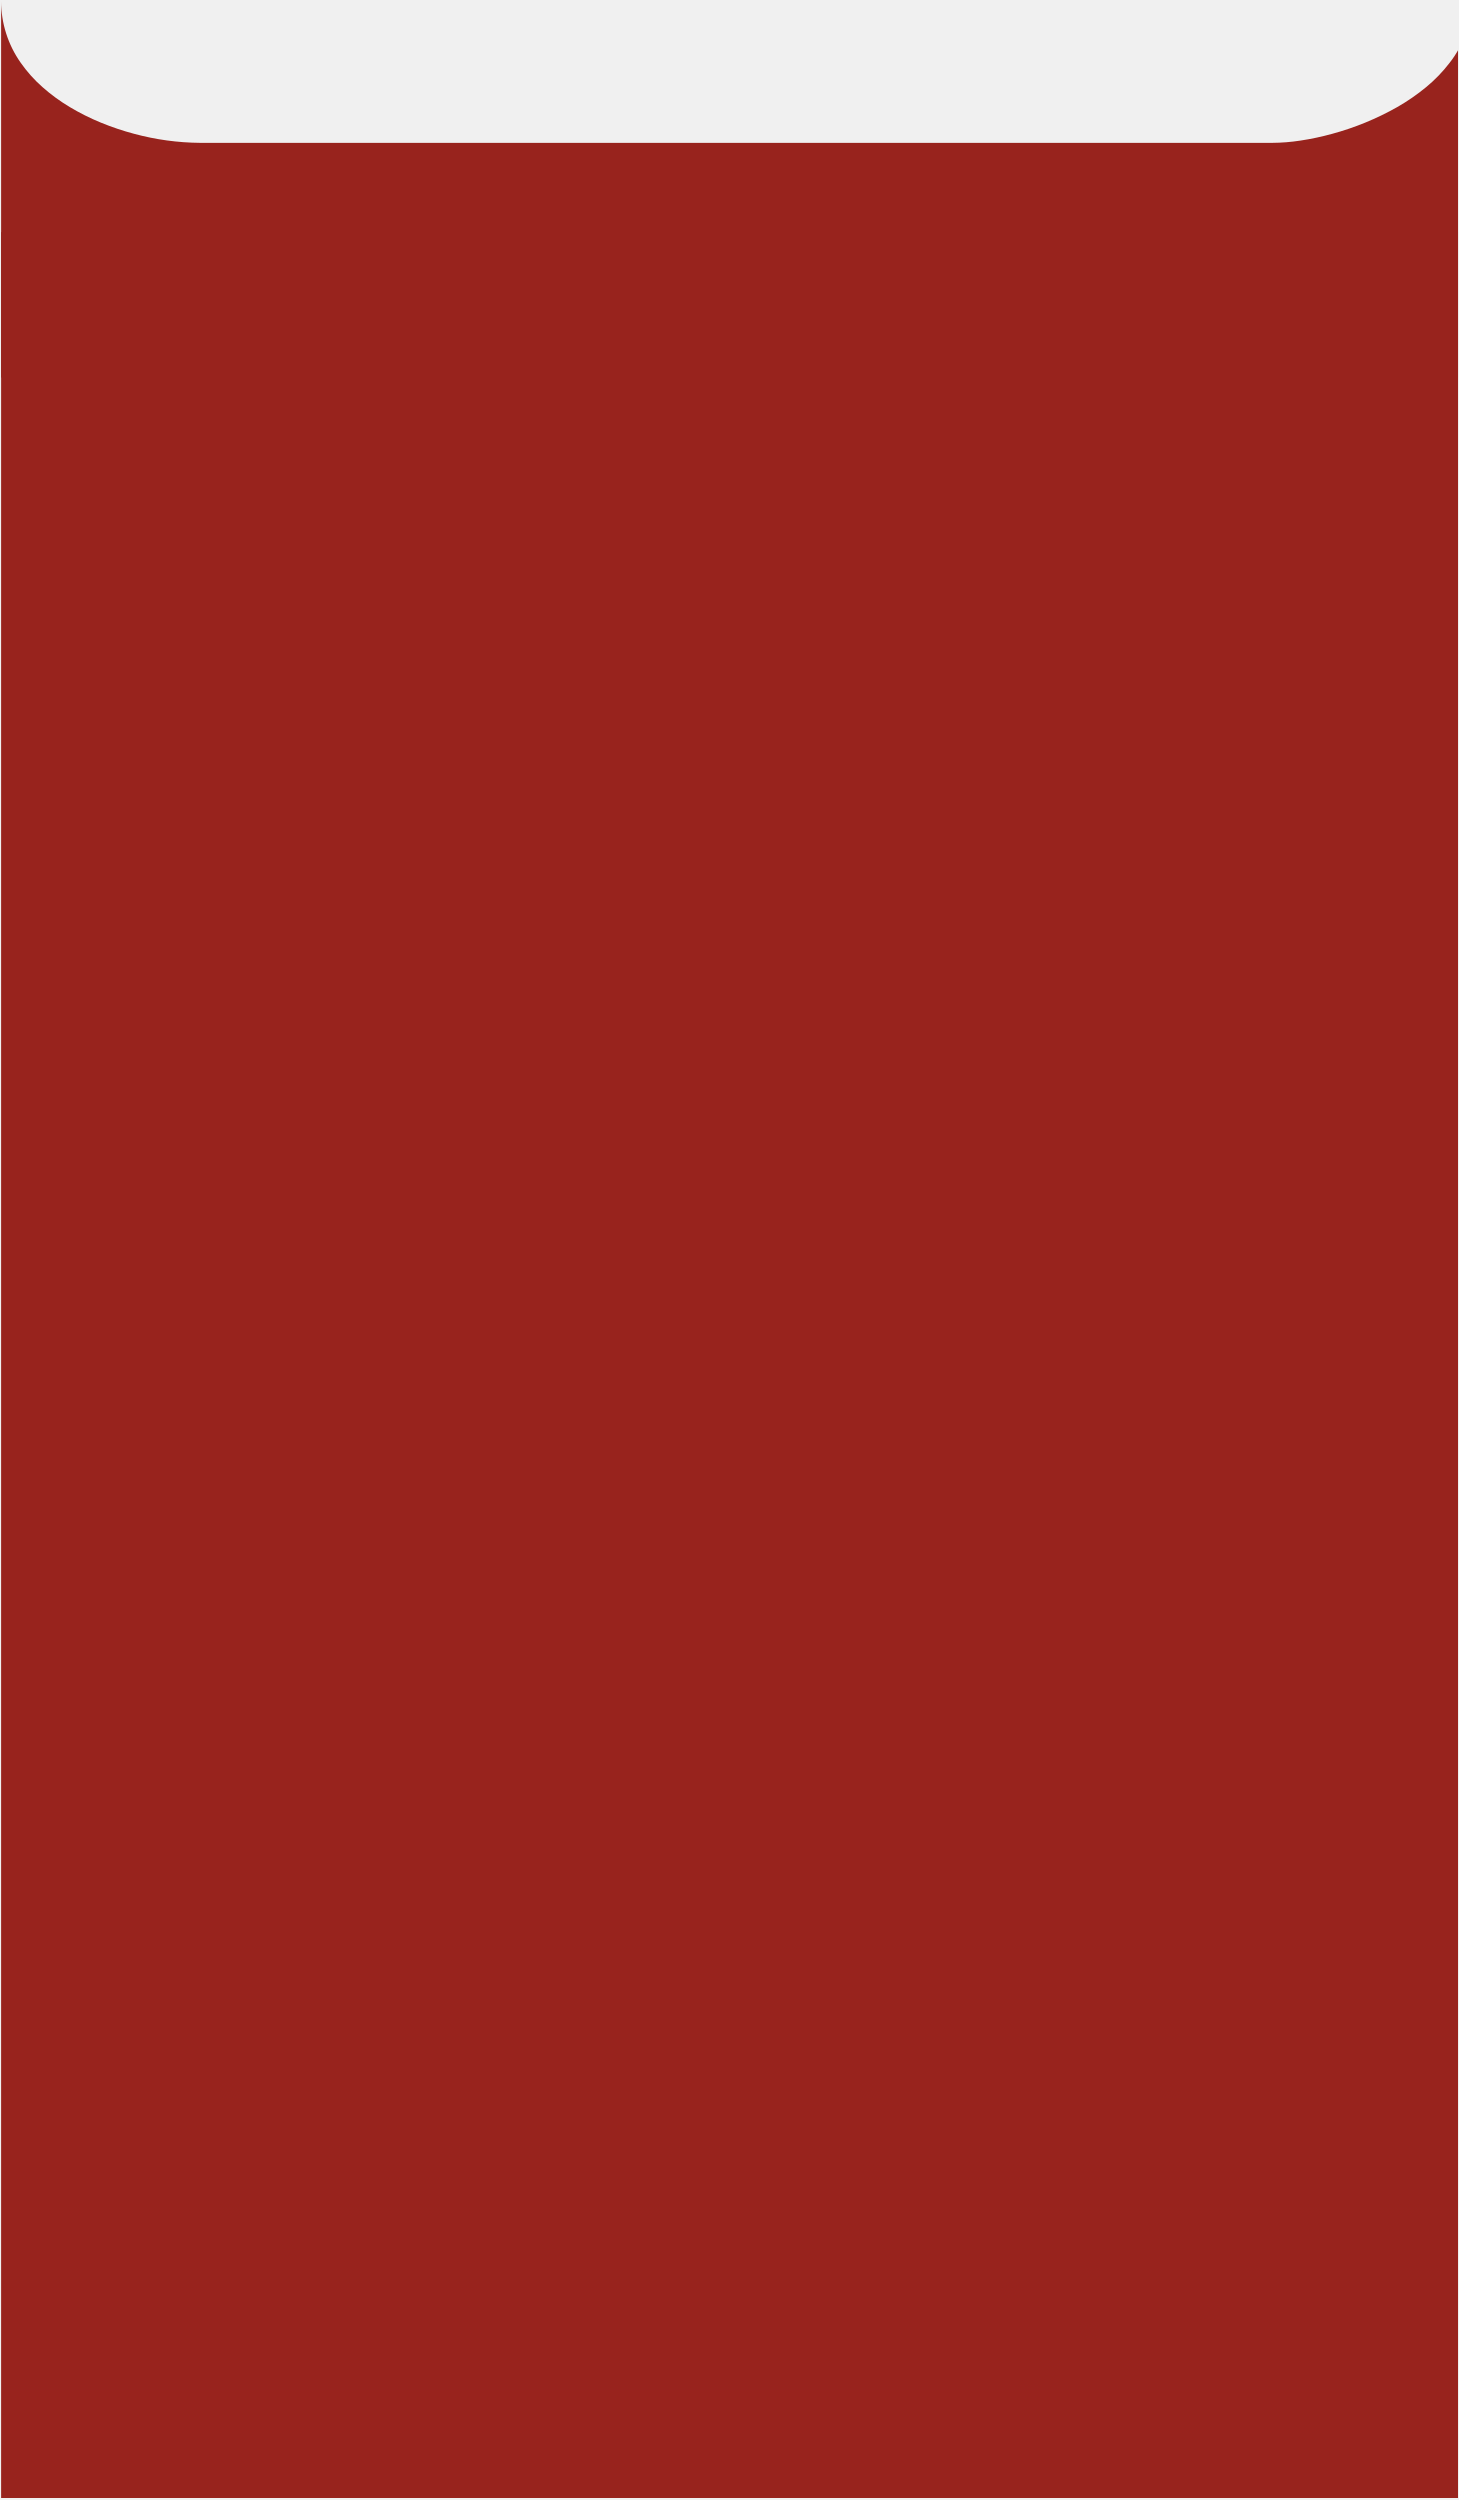
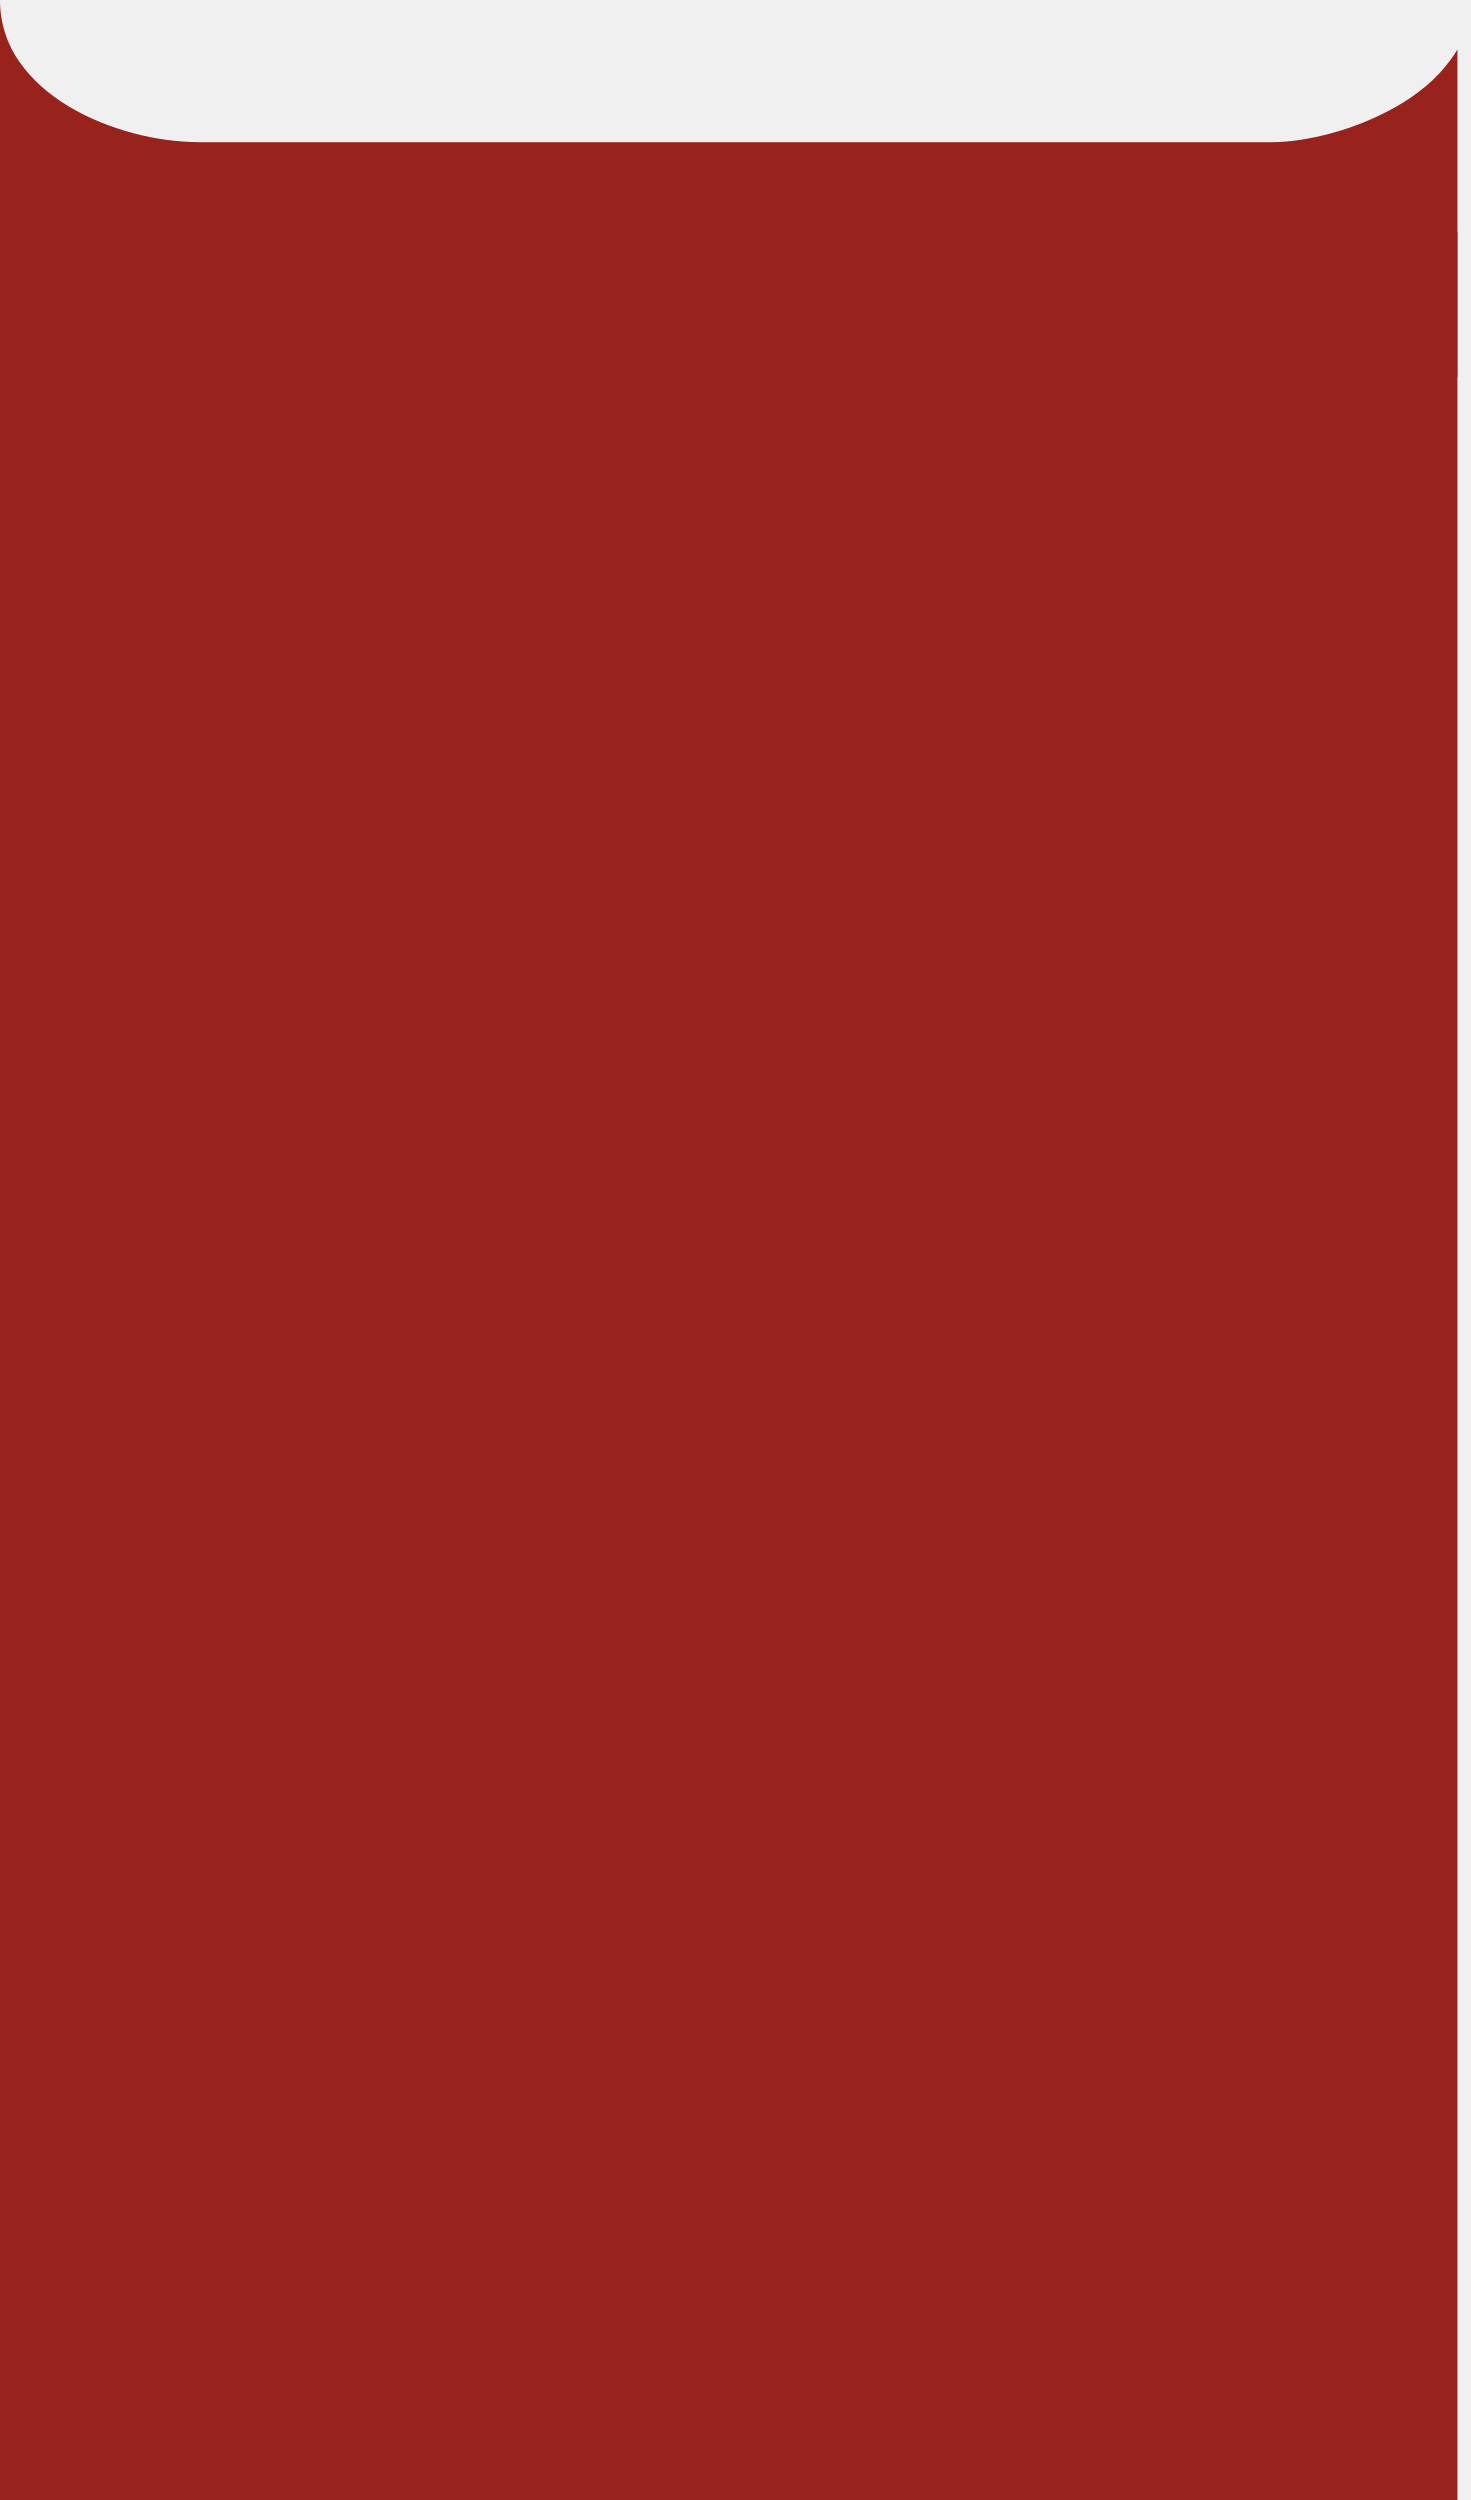
- <svg xmlns="http://www.w3.org/2000/svg" width="375" height="643" viewBox="0 0 375 643">
+ <svg xmlns="http://www.w3.org/2000/svg" viewBox="0 0 378.13 642.76">
  <defs>
-     <clipPath id="a">
-       <rect width="375" height="643" transform="translate(2033 7664)" fill="#fff" stroke="#707070" stroke-width="1" />
+     <style>.a{fill:none;}.b{clip-path:url(#a);}.c{fill:#98231d;}</style>
+     <clipPath id="a" transform="translate(0 -0.24)">
+       <rect class="a" x="-0.29" y="0.03" width="375" height="643.49" />
    </clipPath>
  </defs>
-   <g transform="translate(-2033 -7664)" clip-path="url(#a)">
-     <path d="M0,0H378.131V582.775H0Z" transform="translate(2033.286 7723.707)" fill="#98231d" />
-     <g transform="translate(2033.286 7664.215)">
-       <path d="M378.131,96.891H0V.141A27.527,27.527,0,0,0,5.024,15.9a35.586,35.586,0,0,0,5.6,6.275,46.856,46.856,0,0,0,7.044,5.149A59.618,59.618,0,0,0,25.7,31.34a69.368,69.368,0,0,0,8.573,2.878,67.147,67.147,0,0,0,16.932,2.31h275.72a49.677,49.677,0,0,0,7.225-.579,70.128,70.128,0,0,0,8.159-1.732,72.317,72.317,0,0,0,16.781-6.894,52.722,52.722,0,0,0,7.452-5.149,38.148,38.148,0,0,0,6.047-6.275A26.01,26.01,0,0,0,378.131,0V96.891Z" transform="translate(0)" fill="#98231d" />
-     </g>
+   <g class="b">
+     <path class="c" d="M0,59.78H378.13V643H0Z" transform="translate(0 -0.24)" />
+     <path class="c" d="M378.13,97.21H0V.38A27.54,27.54,0,0,0,5,16.15a36,36,0,0,0,5.6,6.28,46.87,46.87,0,0,0,7.05,5.16,59.6,59.6,0,0,0,8,4,71.87,71.87,0,0,0,8.57,2.88A67.34,67.34,0,0,0,51.2,36.8H326.92a50,50,0,0,0,7.23-.58,70.87,70.87,0,0,0,8.16-1.73,72.69,72.69,0,0,0,16.78-6.9,52.31,52.31,0,0,0,7.45-5.16,37.86,37.86,0,0,0,6-6.28A26,26,0,0,0,378.13.24Z" transform="translate(0 -0.24)" />
  </g>
</svg>
